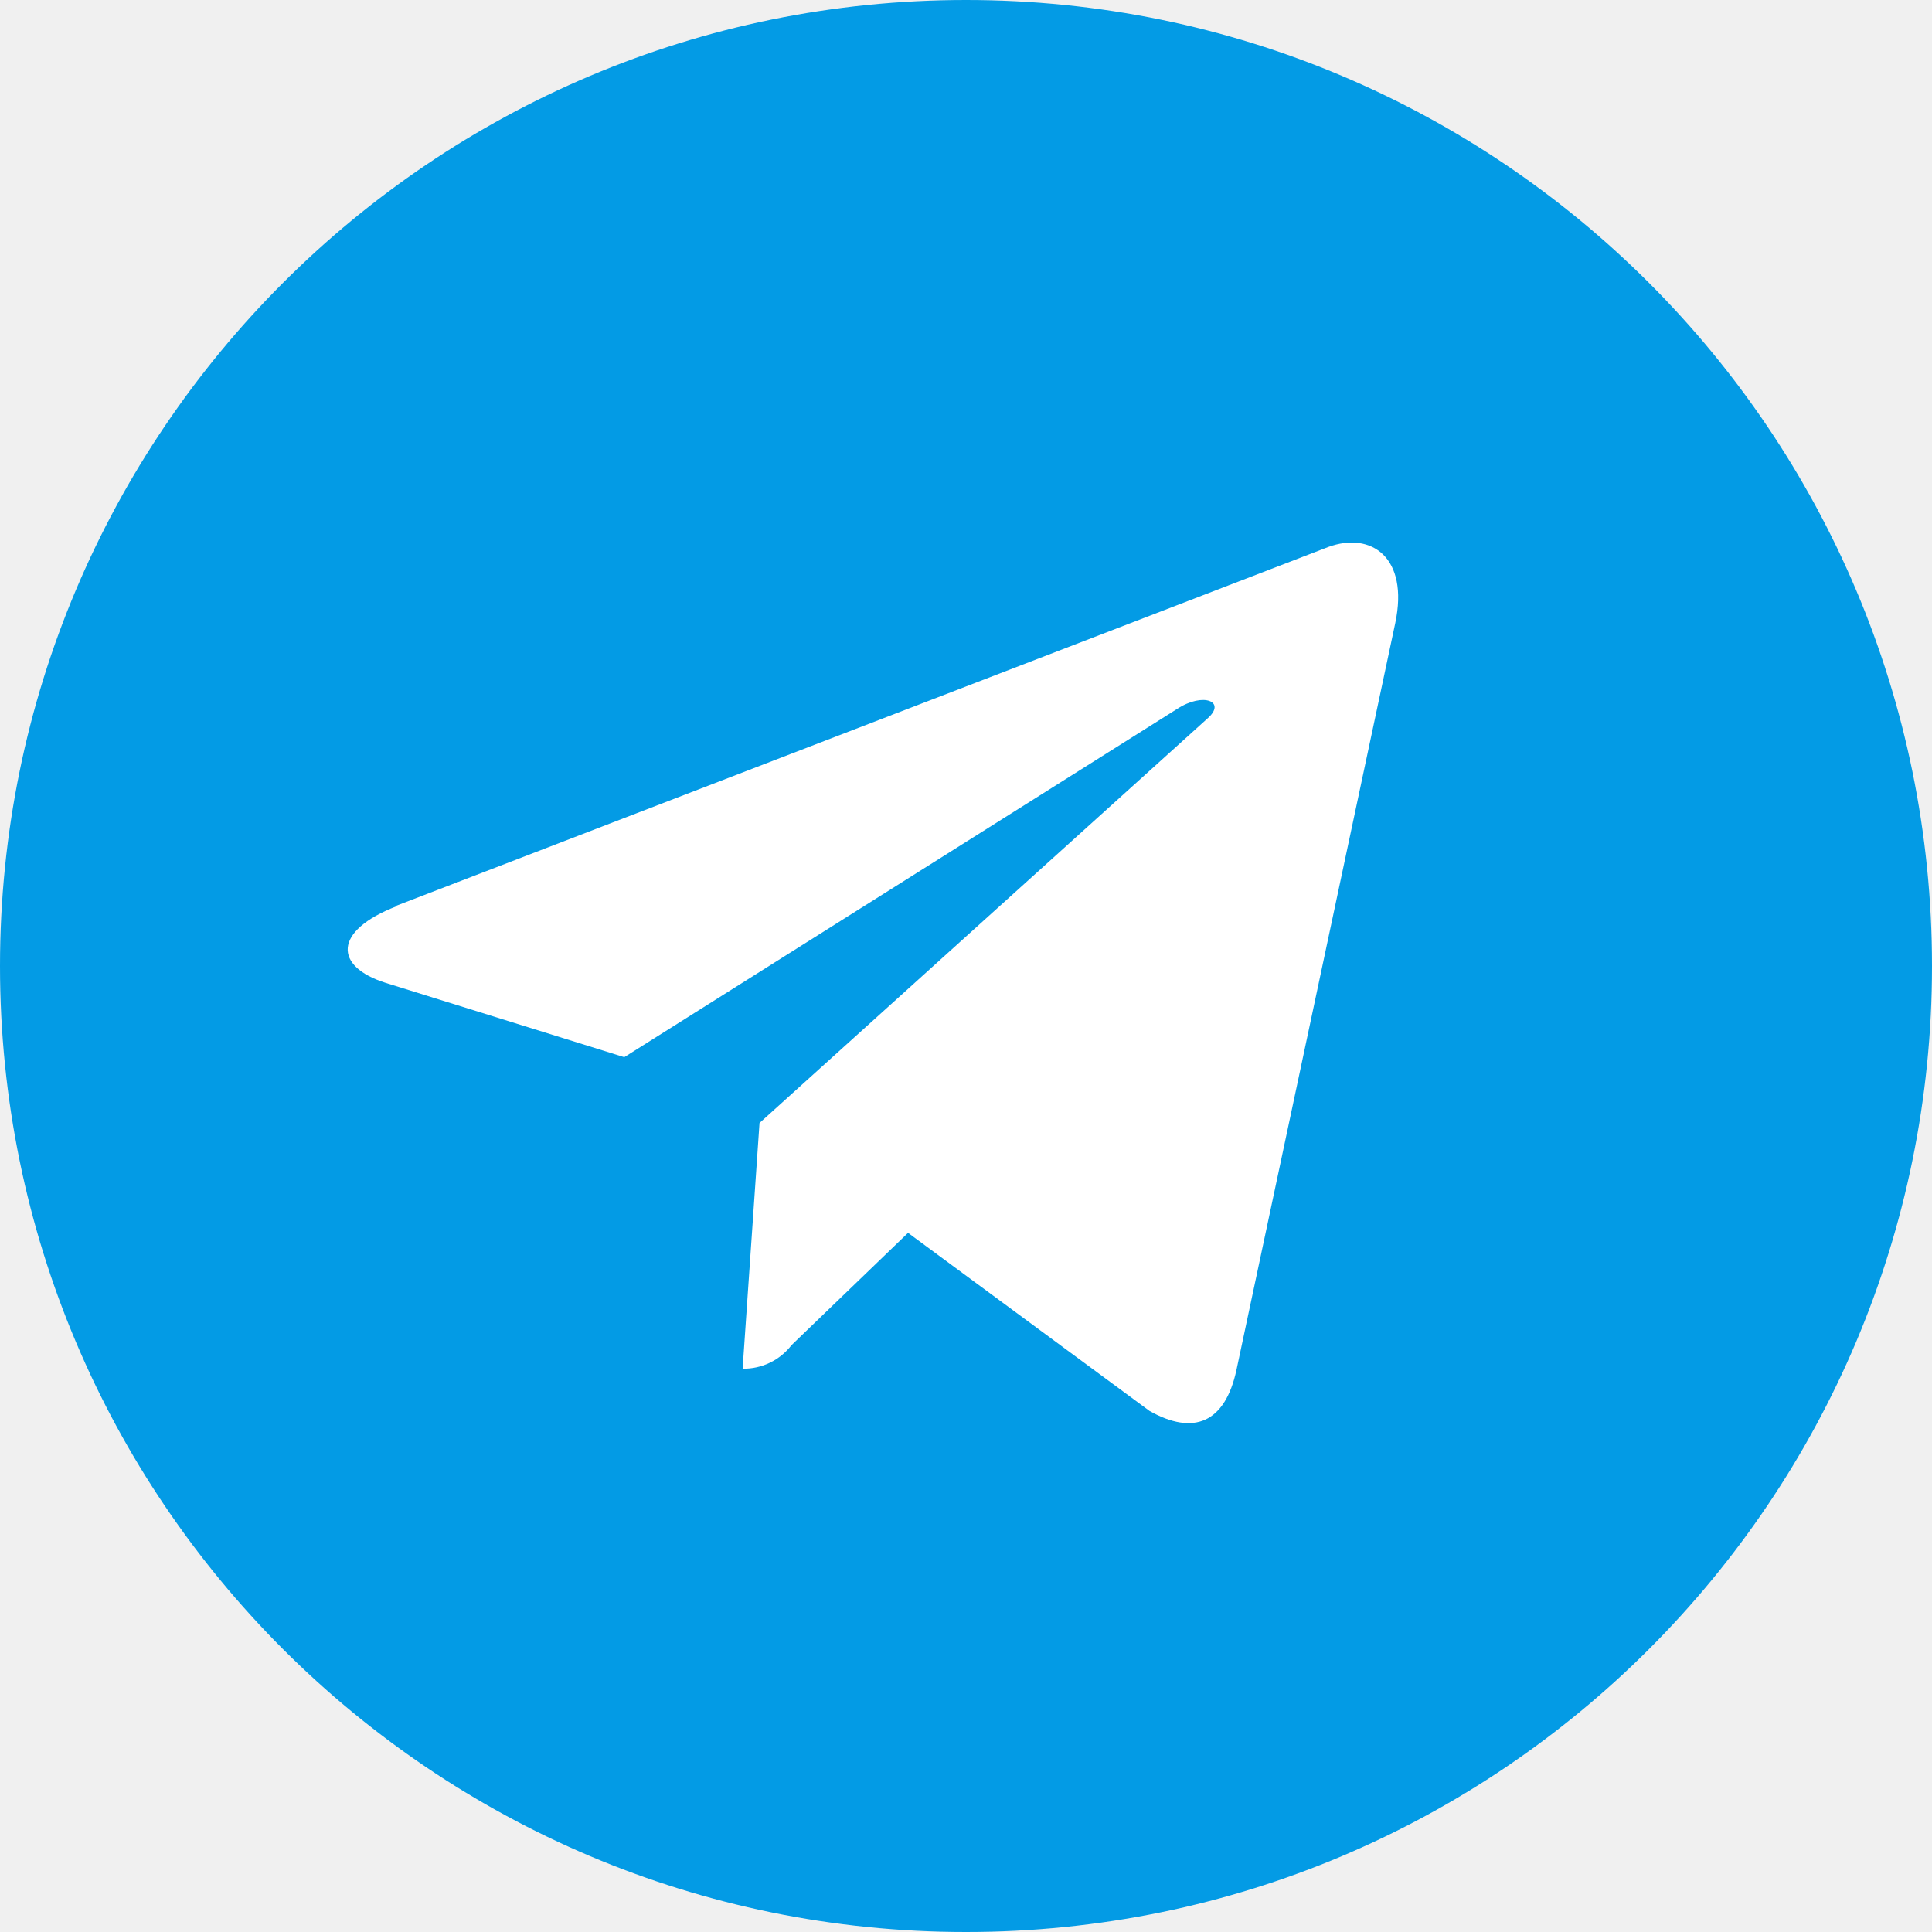
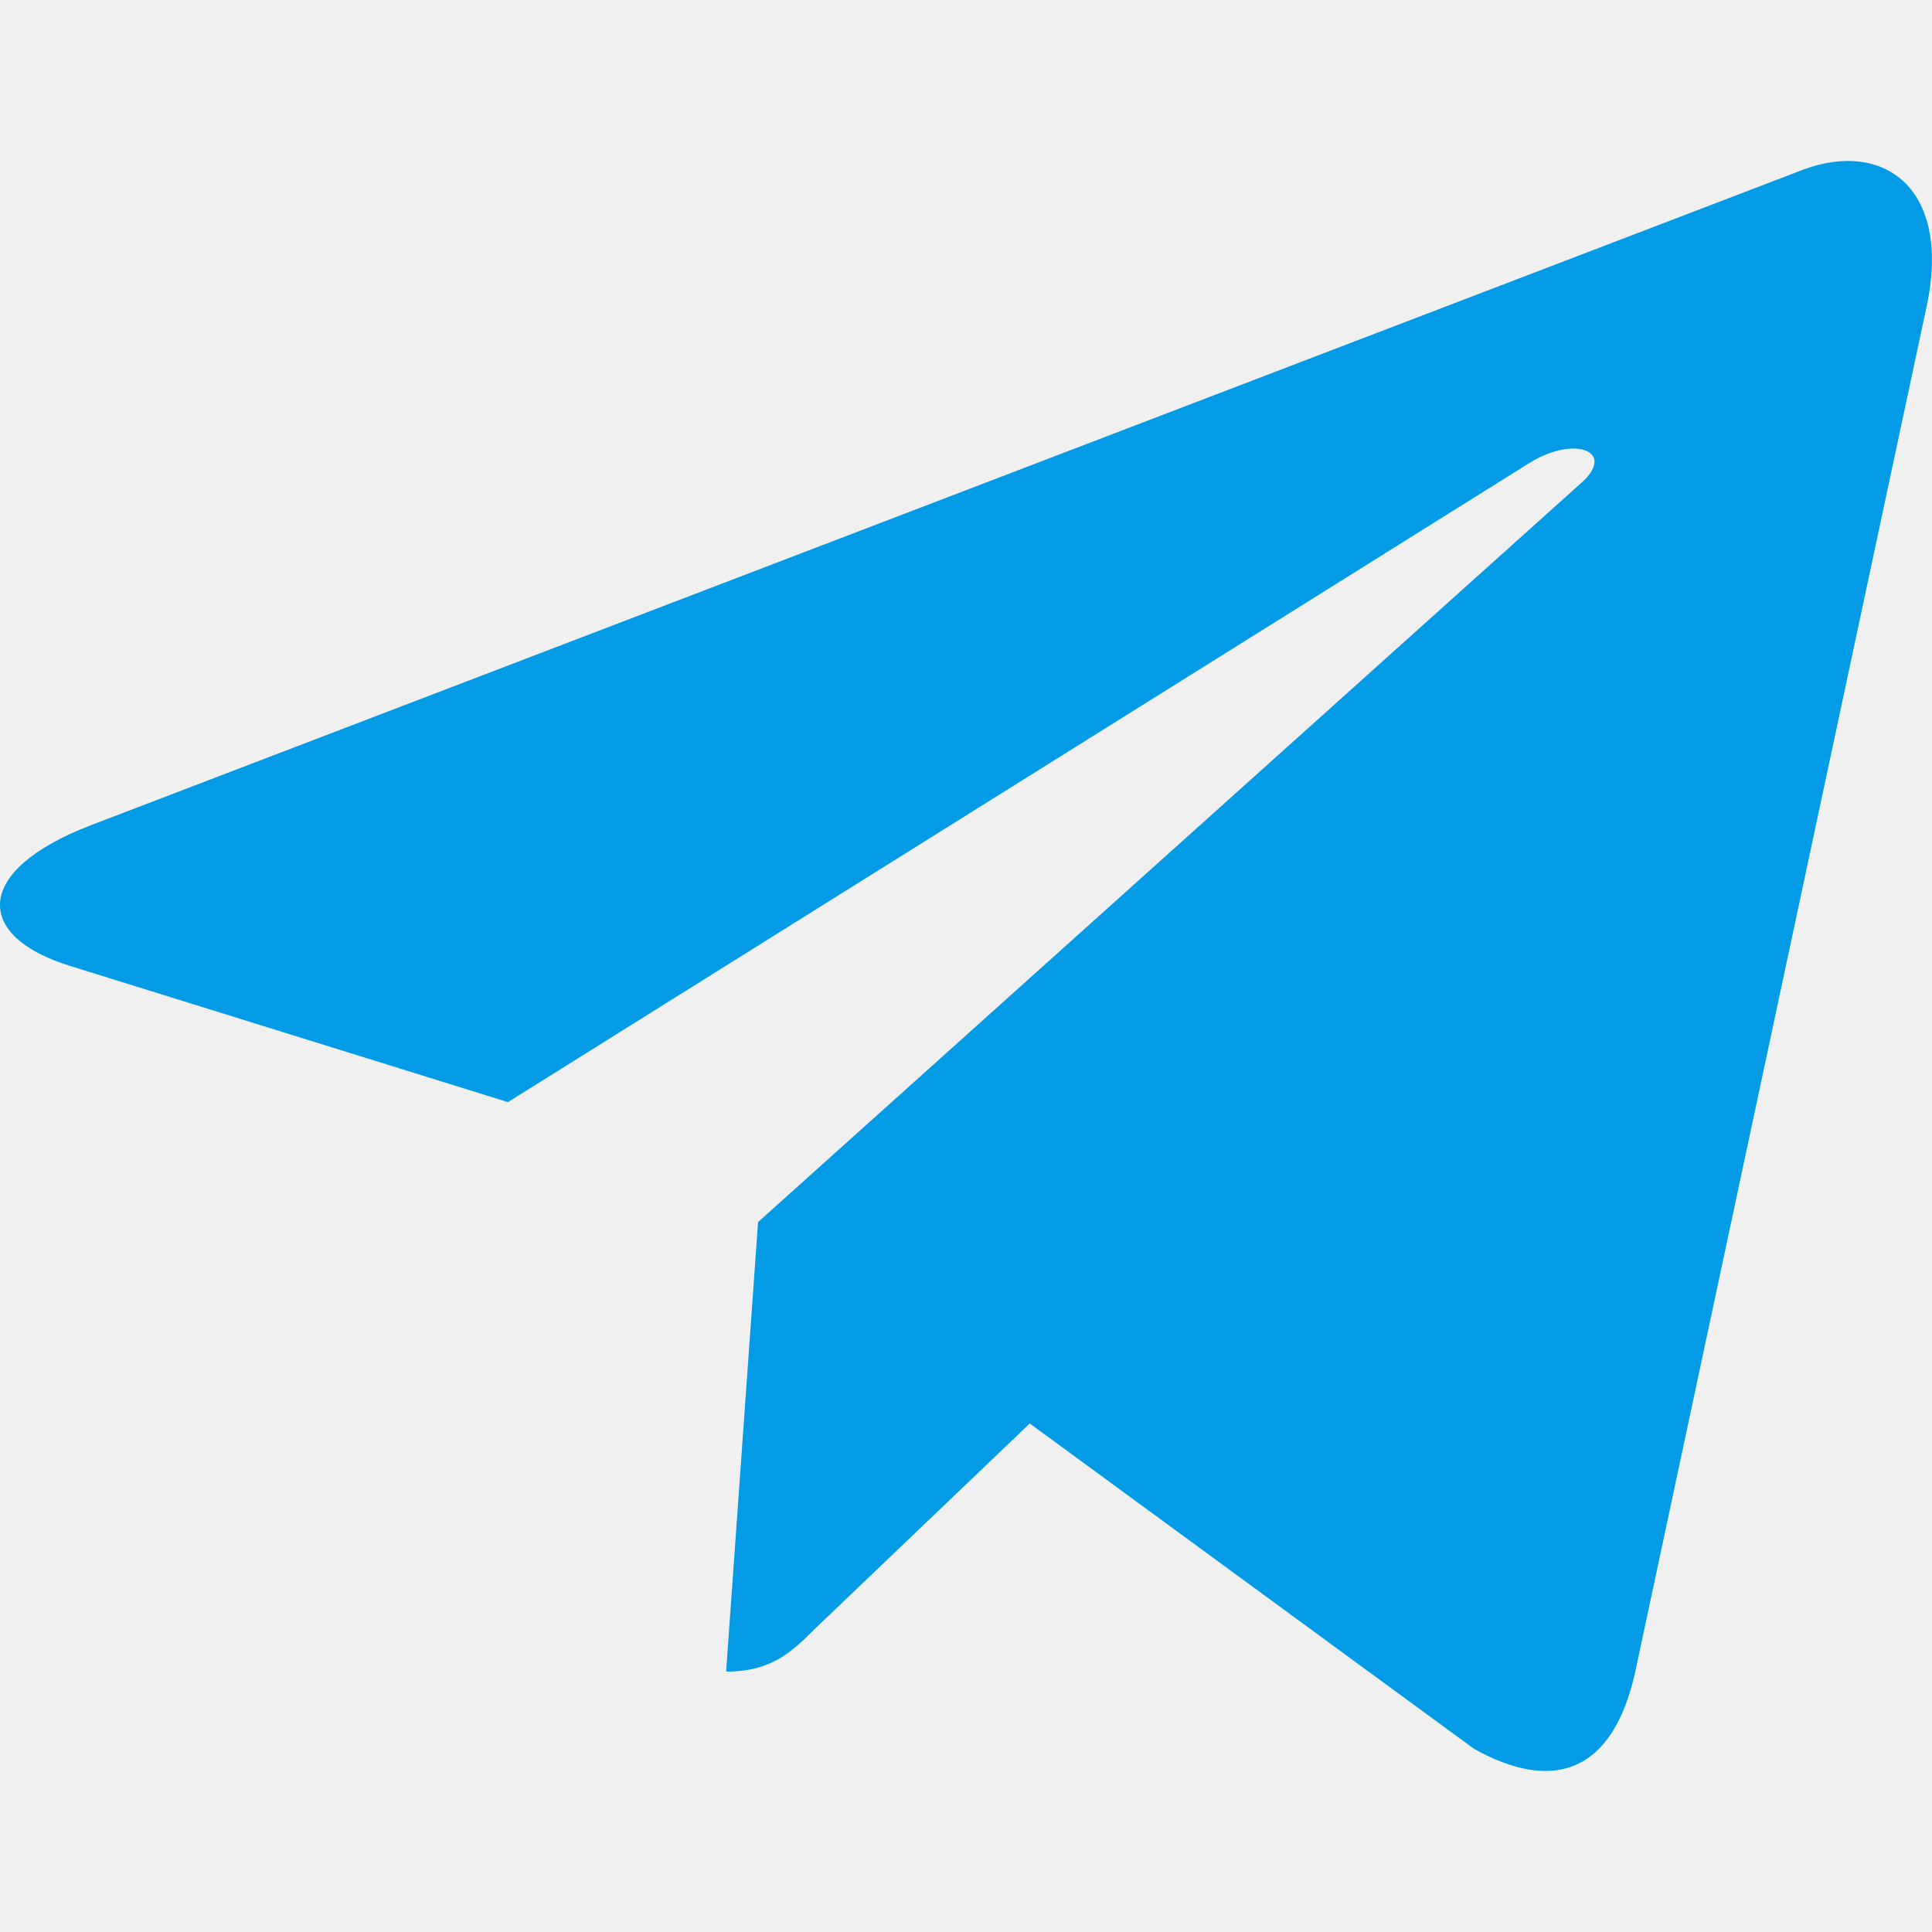
- <svg xmlns="http://www.w3.org/2000/svg" id="Layer_1" data-name="Layer 1" viewBox="0 0 32 32">
-   <defs>
-     <style>.cls-1{fill:#039be5;}.cls-2{fill:#fff;}</style>
-   </defs>
-   <path class="cls-1" d="M32,16A16,16,0,1,1,16,0,16,16,0,0,1,32,16Zm0,0" />
-   <path class="cls-2" d="M6.57,15,22,9.06c.71-.26,1.34.17,1.11,1.26h0L20.48,22.69c-.19.88-.71,1.09-1.44.68l-4-2.95-1.93,1.86a1,1,0,0,1-.81.39l.28-4.07L20,11.9c.32-.28-.07-.44-.5-.16l-9.16,5.77L6.39,16.28c-.86-.27-.88-.86.18-1.27Zm0,0" />
+ <svg xmlns="http://www.w3.org/2000/svg" enable-background="new 0 0 24 24" height="512" viewBox="0 0 24 24" width="512">
+   <path d="m9.417 15.181-.397 5.584c.568 0 .814-.244 1.109-.537l2.663-2.545 5.518 4.041c1.012.564 1.725.267 1.998-.931l3.622-16.972.001-.001c.321-1.496-.541-2.081-1.527-1.714l-21.29 8.151c-1.453.564-1.431 1.374-.247 1.741l5.443 1.693 12.643-7.911c.595-.394 1.136-.176.691.218z" fill="#039be5" />
</svg>
